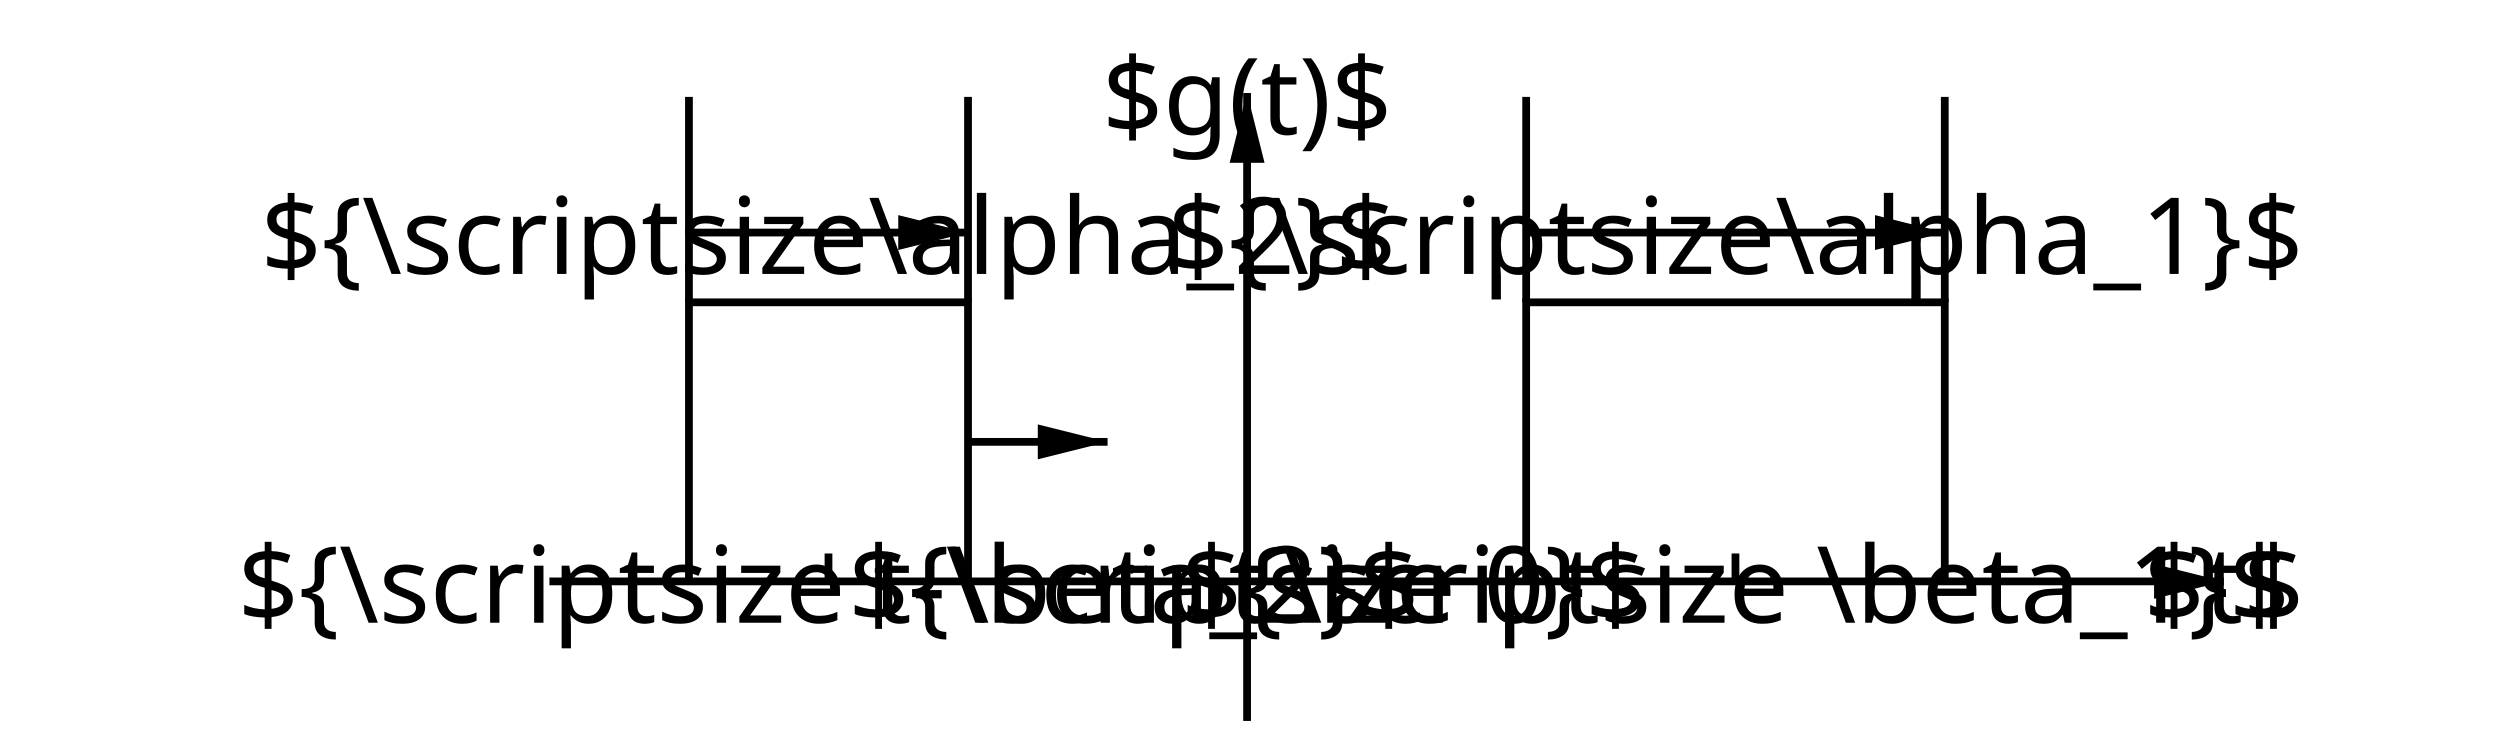
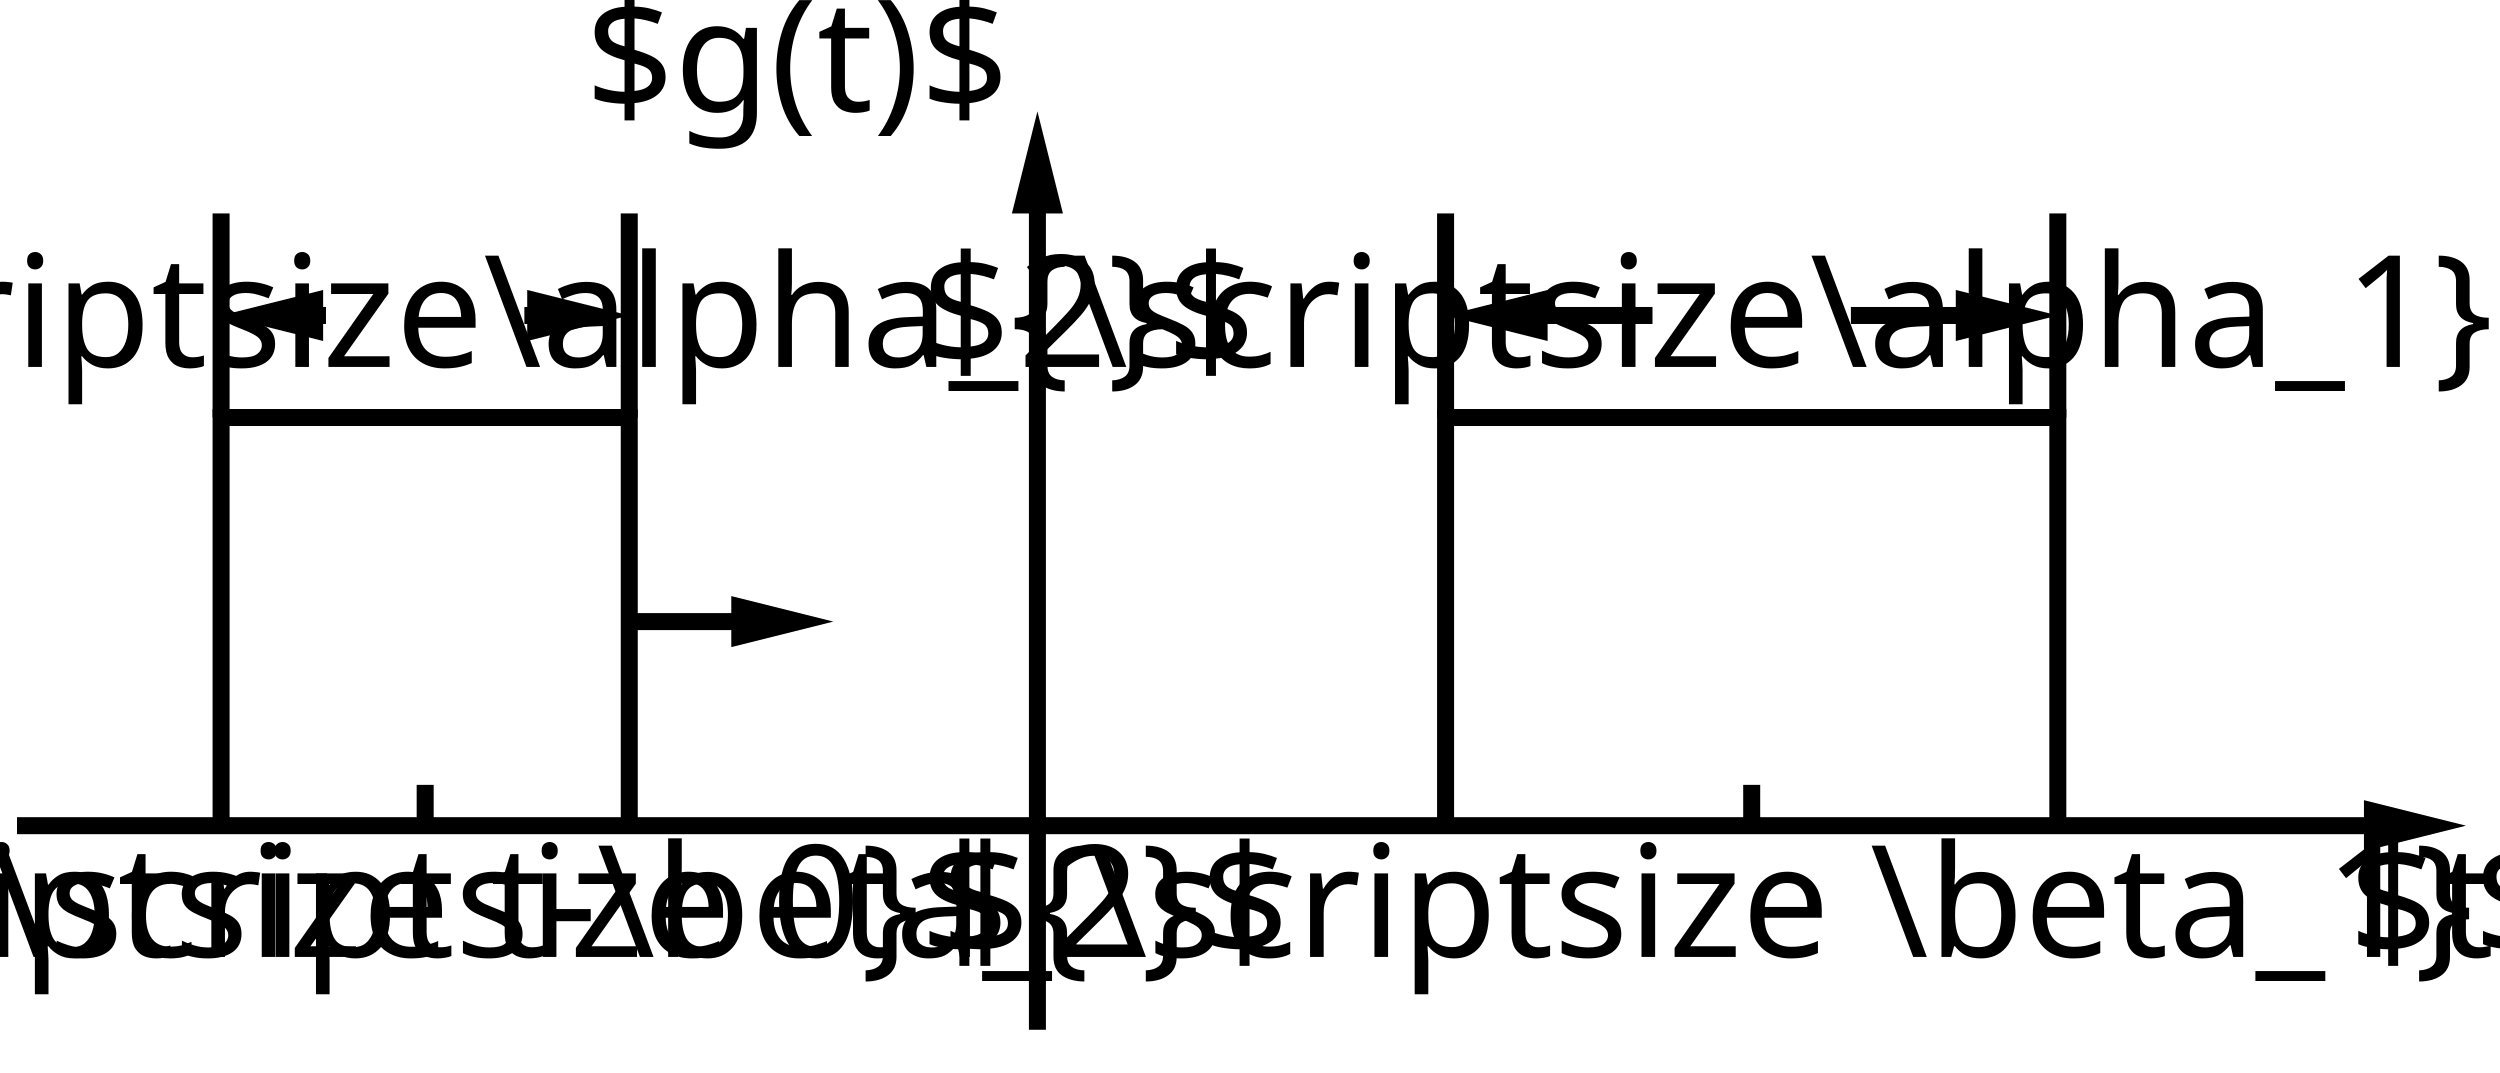
- <svg xmlns="http://www.w3.org/2000/svg" width="344" height="103.2" viewBox="0 0 344 103.2" font-family="sans-serif" font-size="14.667">
+ <svg xmlns="http://www.w3.org/2000/svg" width="235.2" height="100.88" viewBox="0 0 235.2 100.88" font-family="sans-serif" font-size="14.667" fill="none">
  <g id="s0">
-     <text x="171.6" y="80" text-anchor="middle" dominant-baseline="central">${\scriptsize 0}$</text>
+     <text font-size="11pt" stroke-width="0.267" fill="black" x="94.933" y="90.027" text-anchor="end">${\scriptsize 0}$</text>
  </g>
  <g id="s1">
-     <polyline points="75.6,80 306,80" fill="none" stroke="black" stroke-width="1.067" />
-     <polygon points="306,80 296.4,82.4 296.4,77.6" fill="black" />
+     <line x1="1.6" y1="77.68" x2="228.702" y2="77.68" stroke="black" stroke-width="1.6" />
+     <polygon stroke-width="0" points="222.4,75.28 232,77.68 222.4,80.08" fill="black" />
  </g>
  <g id="s2">
-     <text x="306" y="80" text-anchor="middle" dominant-baseline="central">$t$</text>
+     <text font-size="11pt" stroke-width="0.267" fill="black" x="232" y="90.027" text-anchor="middle">$t$</text>
  </g>
  <g id="s3">
-     <polyline points="171.6,99.2 171.6,12.8" fill="none" stroke="black" stroke-width="1.067" />
-     <polygon points="171.6,12.8 174,22.4 169.2,22.4" fill="black" />
+     <line x1="97.6" y1="96.88" x2="97.6" y2="13.778" stroke="black" stroke-width="1.6" />
+     <polygon stroke-width="0" points="95.2,20.08 97.6,10.48 100,20.08" fill="black" />
  </g>
  <g id="s4">
-     <text x="171.6" y="12.8" text-anchor="middle" dominant-baseline="central">$g(t)$</text>
+     <text font-size="11pt" stroke-width="0.267" fill="black" x="94.933" y="10.48" text-anchor="end">$g(t)$</text>
  </g>
  <g id="s5">
-     <polyline points="114,80 114,76.16" fill="none" stroke="black" stroke-width="1.067" />
+     <line x1="40" y1="77.68" x2="40" y2="73.84" stroke="black" stroke-width="1.6" />
  </g>
  <g id="s6">
-     <polyline points="238.8,80 238.8,76.16" fill="none" stroke="black" stroke-width="1.067" />
+     <line x1="164.8" y1="77.68" x2="164.8" y2="73.84" stroke="black" stroke-width="1.6" />
  </g>
  <g id="s7">
-     <polyline points="133.2,60.8 152.4,60.8" fill="none" stroke="black" stroke-width="1.067" />
-     <polygon points="152.4,60.8 142.8,63.2 142.8,58.4" fill="black" />
+     <line x1="59.2" y1="58.48" x2="75.102" y2="58.48" stroke="black" stroke-width="1.6" />
+     <polygon stroke-width="0" points="68.8,56.08 78.4,58.48 68.8,60.88" fill="black" />
  </g>
  <g id="s8">
</g>
  <g id="s9">
-     <polyline points="94.8,41.6 94.8,13.333" fill="none" stroke="black" stroke-width="1.067" />
+     <line x1="20.8" y1="39.28" x2="20.8" y2="20.08" stroke="black" stroke-width="1.6" />
  </g>
  <g id="s10">
-     <polyline points="133.2,41.6 133.2,13.333" fill="none" stroke="black" stroke-width="1.067" />
+     <line x1="59.2" y1="39.28" x2="59.2" y2="20.08" stroke="black" stroke-width="1.6" />
  </g>
  <g id="s11">
-     <polyline points="94.8,32 133.2,32" fill="none" stroke="black" stroke-width="1.067" />
-     <polygon points="133.2,32 123.6,34.4 123.6,29.6" fill="black" />
+     <line x1="24.098" y1="29.68" x2="30.667" y2="29.68" stroke="black" stroke-width="1.6" />
+     <polygon stroke-width="0" points="30.4,32.08 20.8,29.68 30.4,27.28" fill="black" />
  </g>
  <g id="s12">
-     <text x="114" y="32" text-anchor="middle" dominant-baseline="central">${\scriptsize\alpha_2}$</text>
+     <line x1="49.333" y1="29.68" x2="55.902" y2="29.68" stroke="black" stroke-width="1.6" />
+     <polygon stroke-width="0" points="49.6,27.28 59.2,29.68 49.6,32.08" fill="black" />
  </g>
  <g id="s13">
+     <text font-size="11pt" stroke-width="0.267" fill="black" x="40" y="34.52" text-anchor="middle">${\scriptsize\alpha_2}$</text>
+   </g>
+   <g id="s14">
</g>
-   <g id="s14">
-     <polyline points="210,41.6 210,13.333" fill="none" stroke="black" stroke-width="1.067" />
-   </g>
  <g id="s15">
-     <polyline points="267.6,41.6 267.6,13.333" fill="none" stroke="black" stroke-width="1.067" />
+     <line x1="136" y1="39.28" x2="136" y2="20.08" stroke="black" stroke-width="1.6" />
  </g>
  <g id="s16">
-     <polyline points="210,32 267.6,32" fill="none" stroke="black" stroke-width="1.067" />
-     <polygon points="267.6,32 258,34.4 258,29.6" fill="black" />
+     <line x1="193.6" y1="39.28" x2="193.6" y2="20.08" stroke="black" stroke-width="1.6" />
  </g>
  <g id="s17">
-     <text x="238.8" y="32" text-anchor="middle" dominant-baseline="central">${\scriptsize\alpha_1}$</text>
+     <line x1="139.298" y1="29.68" x2="155.467" y2="29.68" stroke="black" stroke-width="1.6" />
+     <polygon stroke-width="0" points="145.6,32.08 136,29.68 145.6,27.28" fill="black" />
  </g>
  <g id="s18">
-     <polyline points="94.8,80 94.8,41.6 133.2,41.6 133.2,80" fill="none" stroke="black" stroke-width="1.067" />
+     <line x1="174.133" y1="29.68" x2="190.302" y2="29.68" stroke="black" stroke-width="1.6" />
+     <polygon stroke-width="0" points="184,27.28 193.6,29.68 184,32.08" fill="black" />
  </g>
  <g id="s19">
-     <polyline points="210,80 210,41.6 267.6,41.6 267.6,80" fill="none" stroke="black" stroke-width="1.067" />
+     <text font-size="11pt" stroke-width="0.267" fill="black" x="164.8" y="34.52" text-anchor="middle">${\scriptsize\alpha_1}$</text>
  </g>
  <g id="s20">
-     <text x="114" y="80" text-anchor="middle" dominant-baseline="central">${\scriptsize t-\beta_2}$</text>
+     <polyline points="20.8,77.68 20.8,39.28 59.2,39.28 59.2,77.68" fill="none" stroke="black" stroke-width="1.6" />
  </g>
  <g id="s21">
-     <text x="238.8" y="80" text-anchor="middle" dominant-baseline="central">${\scriptsize \beta_1}$</text>
+     <polyline points="136,77.68 136,39.28 193.6,39.28 193.6,77.68" fill="none" stroke="black" stroke-width="1.6" />
+   </g>
+   <g id="s22">
+     <text font-size="11pt" stroke-width="0.267" fill="black" x="40" y="90.027" text-anchor="middle">${\scriptsize t-\beta_2}$</text>
+   </g>
+   <g id="s23">
+     <text font-size="11pt" stroke-width="0.267" fill="black" x="164.8" y="90.027" text-anchor="middle">${\scriptsize \beta_1}$</text>
  </g>
</svg>
